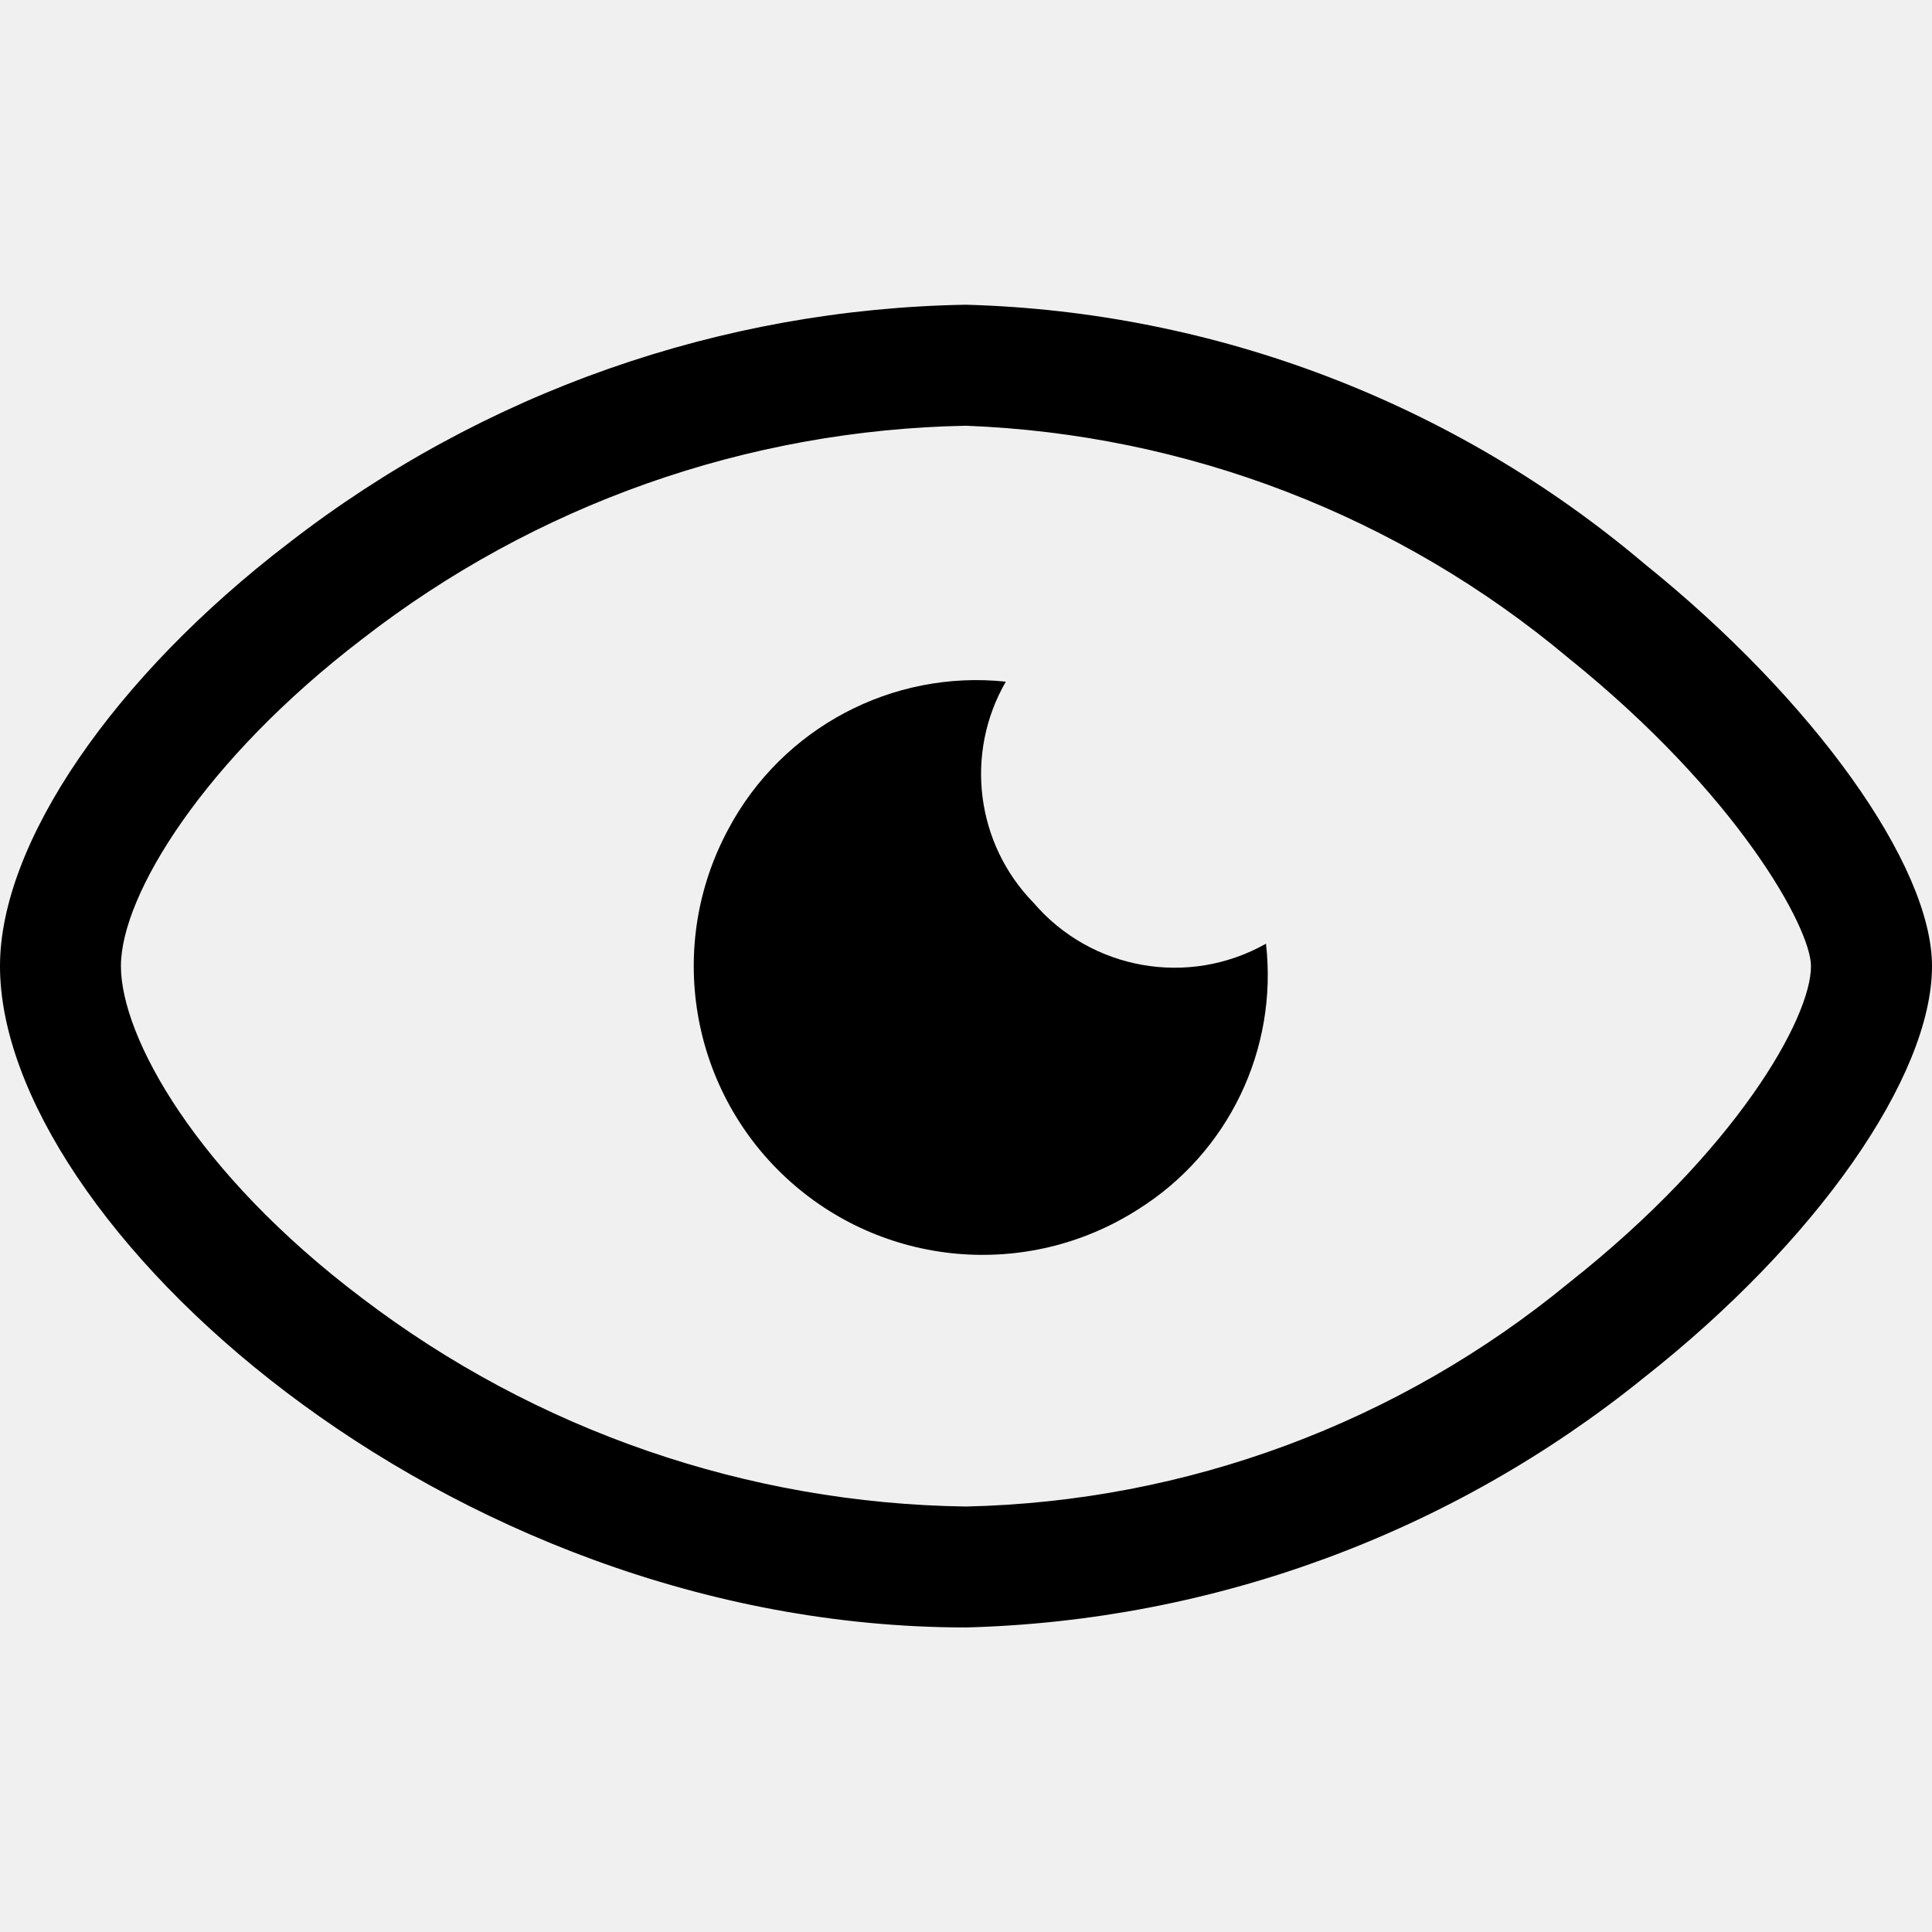
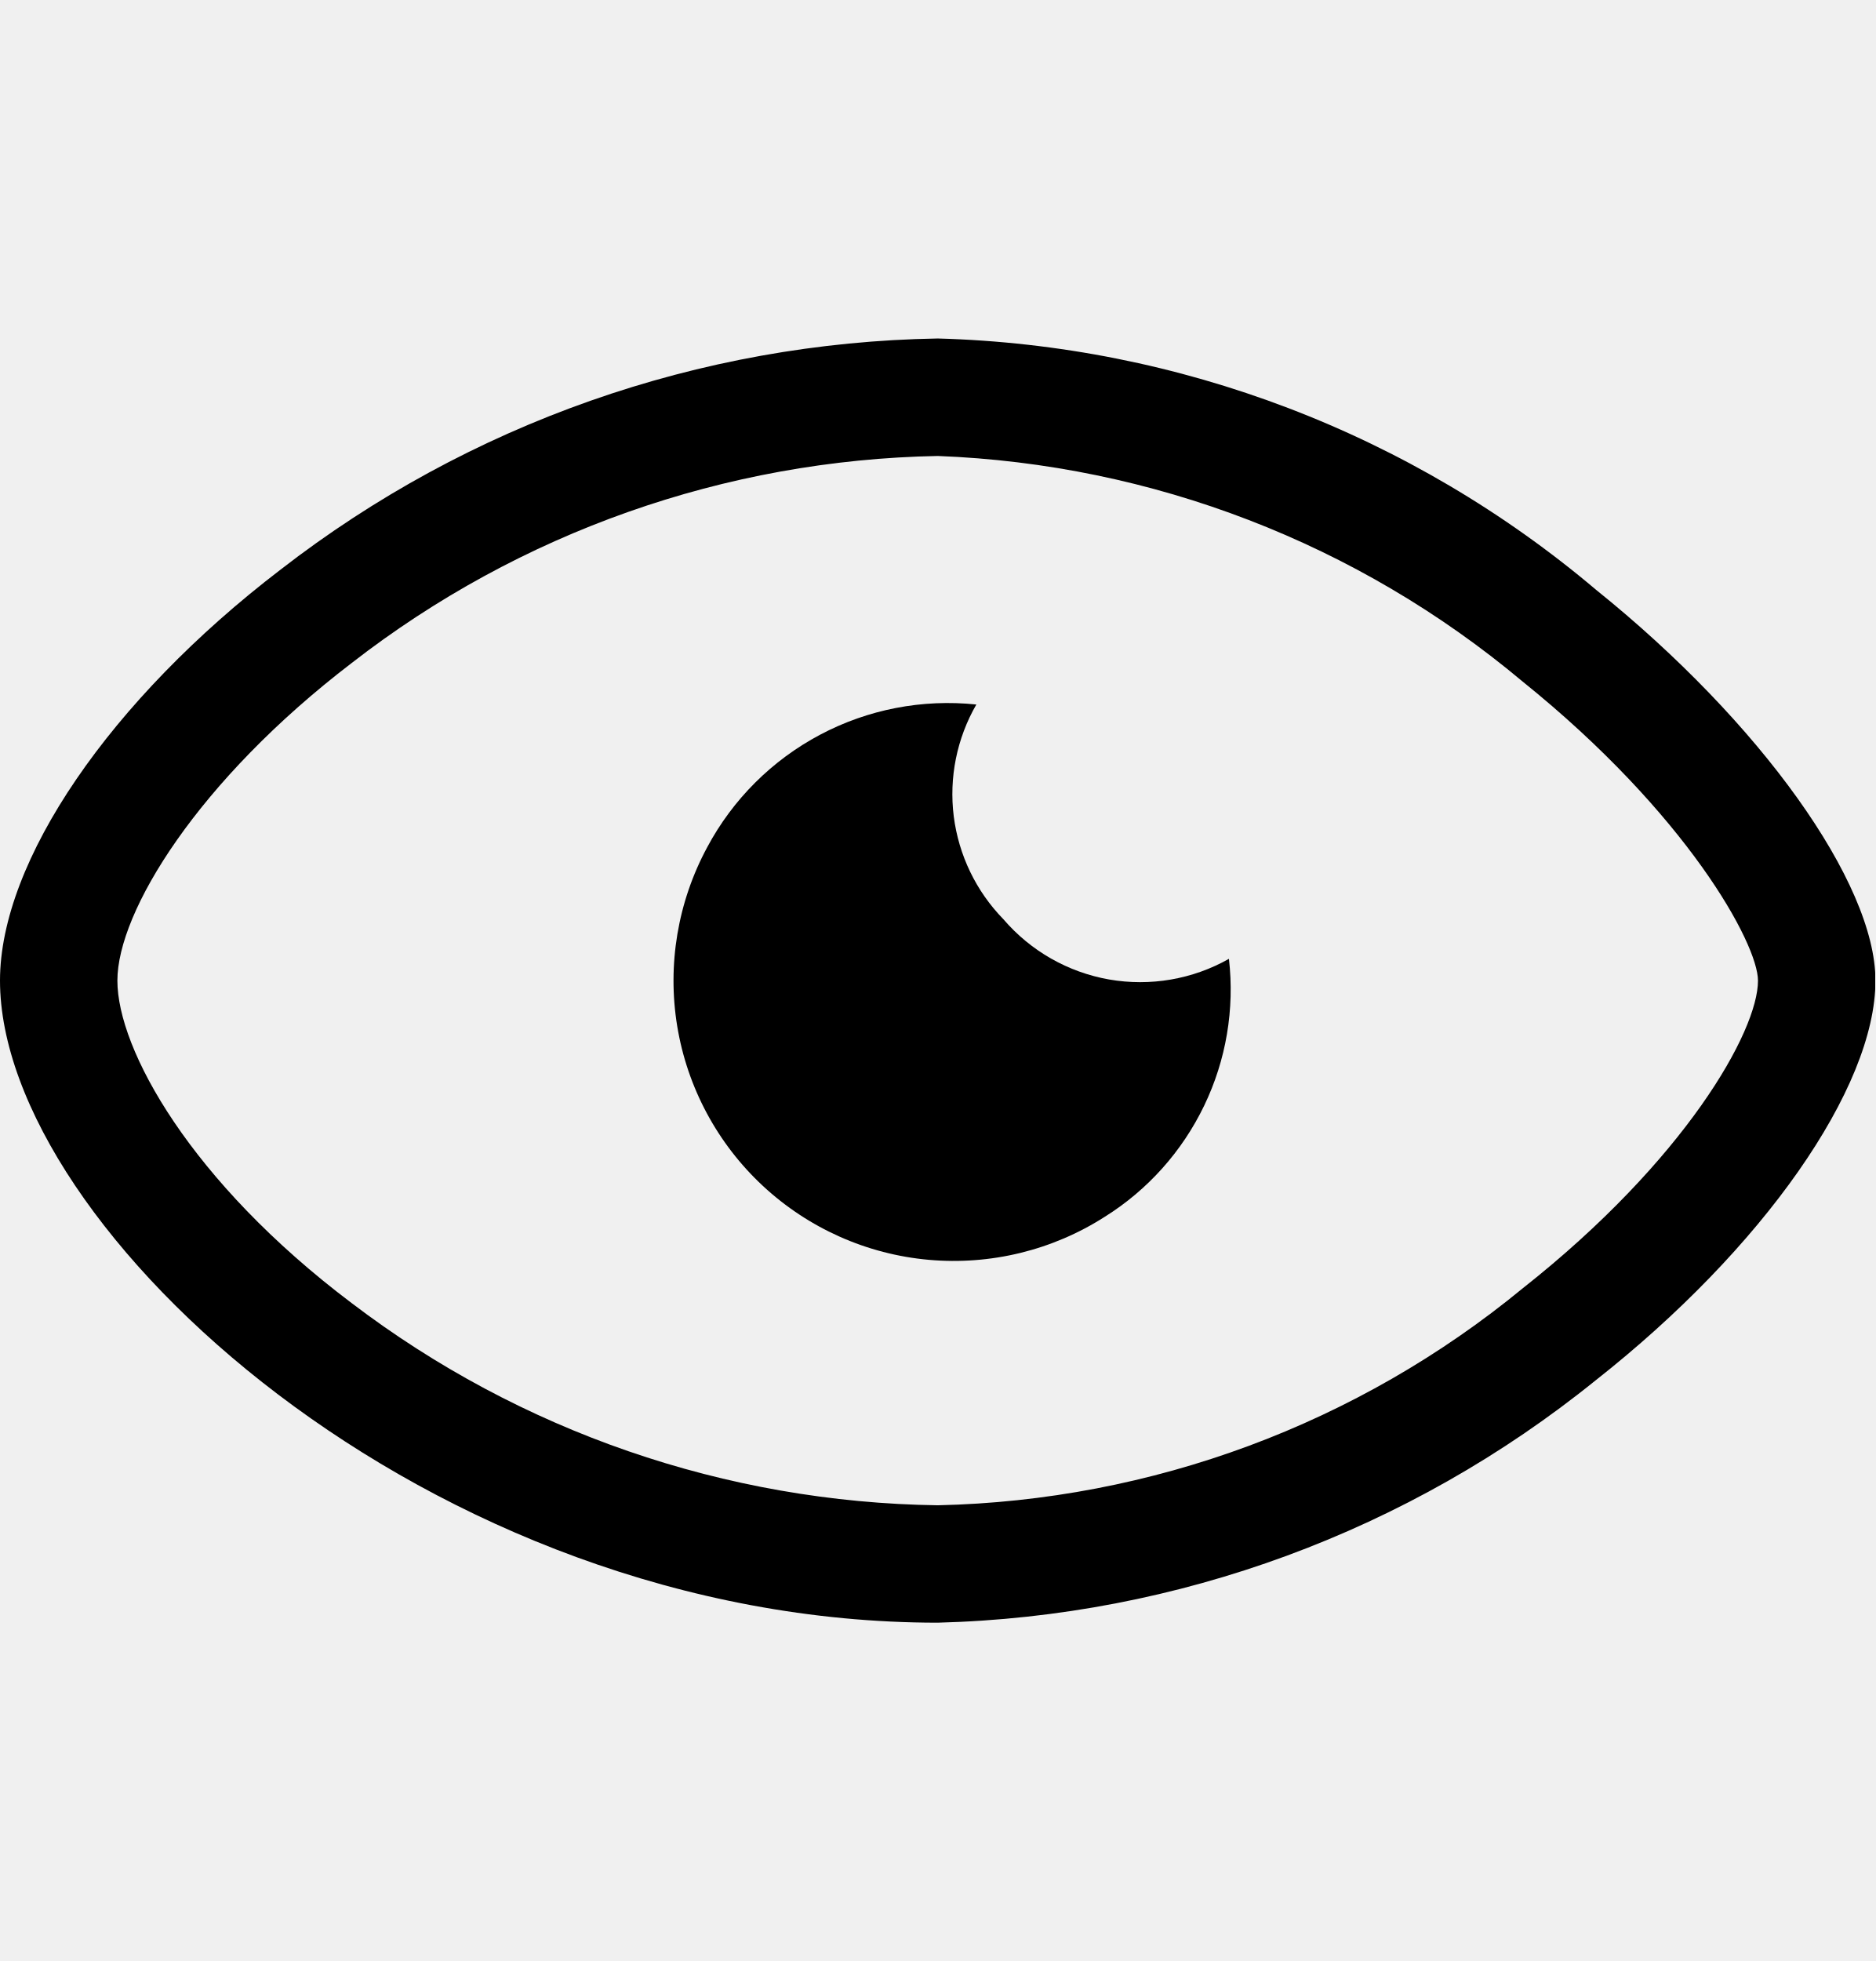
- <svg xmlns="http://www.w3.org/2000/svg" id="views" width="22" height="22" viewBox="0 0 22 22">
+ <svg xmlns="http://www.w3.org/2000/svg" width="22" height="23" viewBox="0 0 22 23" fill="none">
+   <g clip-path="url(#clip0_246_109)">
+     <mask id="mask0_246_109" style="mask-type:luminance" maskUnits="userSpaceOnUse" x="0" y="0" width="22" height="23">
+       <path d="M22 0.5H0V22.5H22V0.5Z" fill="white" />
+     </mask>
+     <g mask="url(#mask0_246_109)">
+       <path d="M11.453 8.263C11.224 8.66 11.131 9.121 11.188 9.575C11.246 10.03 11.45 10.453 11.77 10.781C12.089 11.153 12.527 11.403 13.01 11.488C13.493 11.572 13.99 11.487 14.416 11.246C14.484 11.836 14.383 12.434 14.125 12.969C13.867 13.504 13.464 13.956 12.96 14.271C12.347 14.664 11.619 14.841 10.894 14.776C10.168 14.711 9.484 14.406 8.95 13.91C8.416 13.414 8.062 12.754 7.944 12.035C7.826 11.316 7.95 10.578 8.296 9.937C8.596 9.375 9.057 8.916 9.619 8.618C10.182 8.319 10.82 8.197 11.453 8.263Z" fill="black" />
+       <path d="M11 19.032C5.034 19.032 0 14.406 0 11.501C0 10.101 1.292 8.209 3.291 6.681C5.5 4.968 8.205 4.017 11 3.97C13.834 4.047 16.558 5.087 18.723 6.918C20.653 8.47 22 10.356 22 11.501C22 12.761 20.681 14.645 18.717 16.19C16.527 17.96 13.815 18.959 11 19.032ZM11 5.348C8.507 5.394 6.096 6.245 4.127 7.775C2.322 9.155 1.377 10.694 1.377 11.501C1.377 12.308 2.236 13.859 4.123 15.282C6.102 16.789 8.513 17.621 11 17.655C13.509 17.6 15.927 16.703 17.865 15.108C19.765 13.608 20.622 12.098 20.622 11.502C20.622 11.068 19.788 9.544 17.859 7.992C15.929 6.374 13.516 5.444 11 5.348Z" fill="black" />
+     </g>
+   </g>
  <defs>
-     <clipPath id="clip-path">
-       <rect id="back" width="22" height="22" transform="translate(30 635.998)" />
+     <clipPath id="clip0_246_109">
+       <rect width="22" height="22" fill="white" transform="translate(0 0.5)" />
    </clipPath>
  </defs>
-   <g id="Mask_Group_108" data-name="Mask Group 108" transform="translate(-30 -635.998)" clip-path="url(#clip-path)">
-     <g id="Bottom_navigation" data-name="Bottom navigation" transform="translate(30 639.468)">
-       <g id="view" transform="translate(0)">
-         <path id="Path_24181" data-name="Path 24181" d="M8.583,2.751A2.1,2.1,0,0,0,8.9,5.269a2.115,2.115,0,0,0,2.646.465,3.149,3.149,0,0,1-1.456,3.025A3.288,3.288,0,0,1,5.426,4.425,3.2,3.2,0,0,1,8.583,2.75Z" transform="translate(2.87 1.542)" />
-         <path id="Path_24182" data-name="Path 24182" d="M11,15.062c-5.966,0-11-4.626-11-7.531,0-1.4,1.292-3.292,3.291-4.82A12.936,12.936,0,0,1,11,0a12.487,12.487,0,0,1,7.723,2.948C20.653,4.5,22,6.386,22,7.531c0,1.26-1.319,3.144-3.283,4.689A12.81,12.81,0,0,1,11,15.062ZM11,1.378A11.55,11.55,0,0,0,4.127,3.805c-1.805,1.38-2.75,2.919-2.75,3.726s.859,2.358,2.746,3.781A11.613,11.613,0,0,0,11,13.685a11.191,11.191,0,0,0,6.865-2.547c1.9-1.5,2.757-3.01,2.757-3.606,0-.434-.834-1.958-2.763-3.51A11.348,11.348,0,0,0,11,1.378Z" transform="translate(0)" />
-       </g>
-     </g>
-   </g>
</svg>
